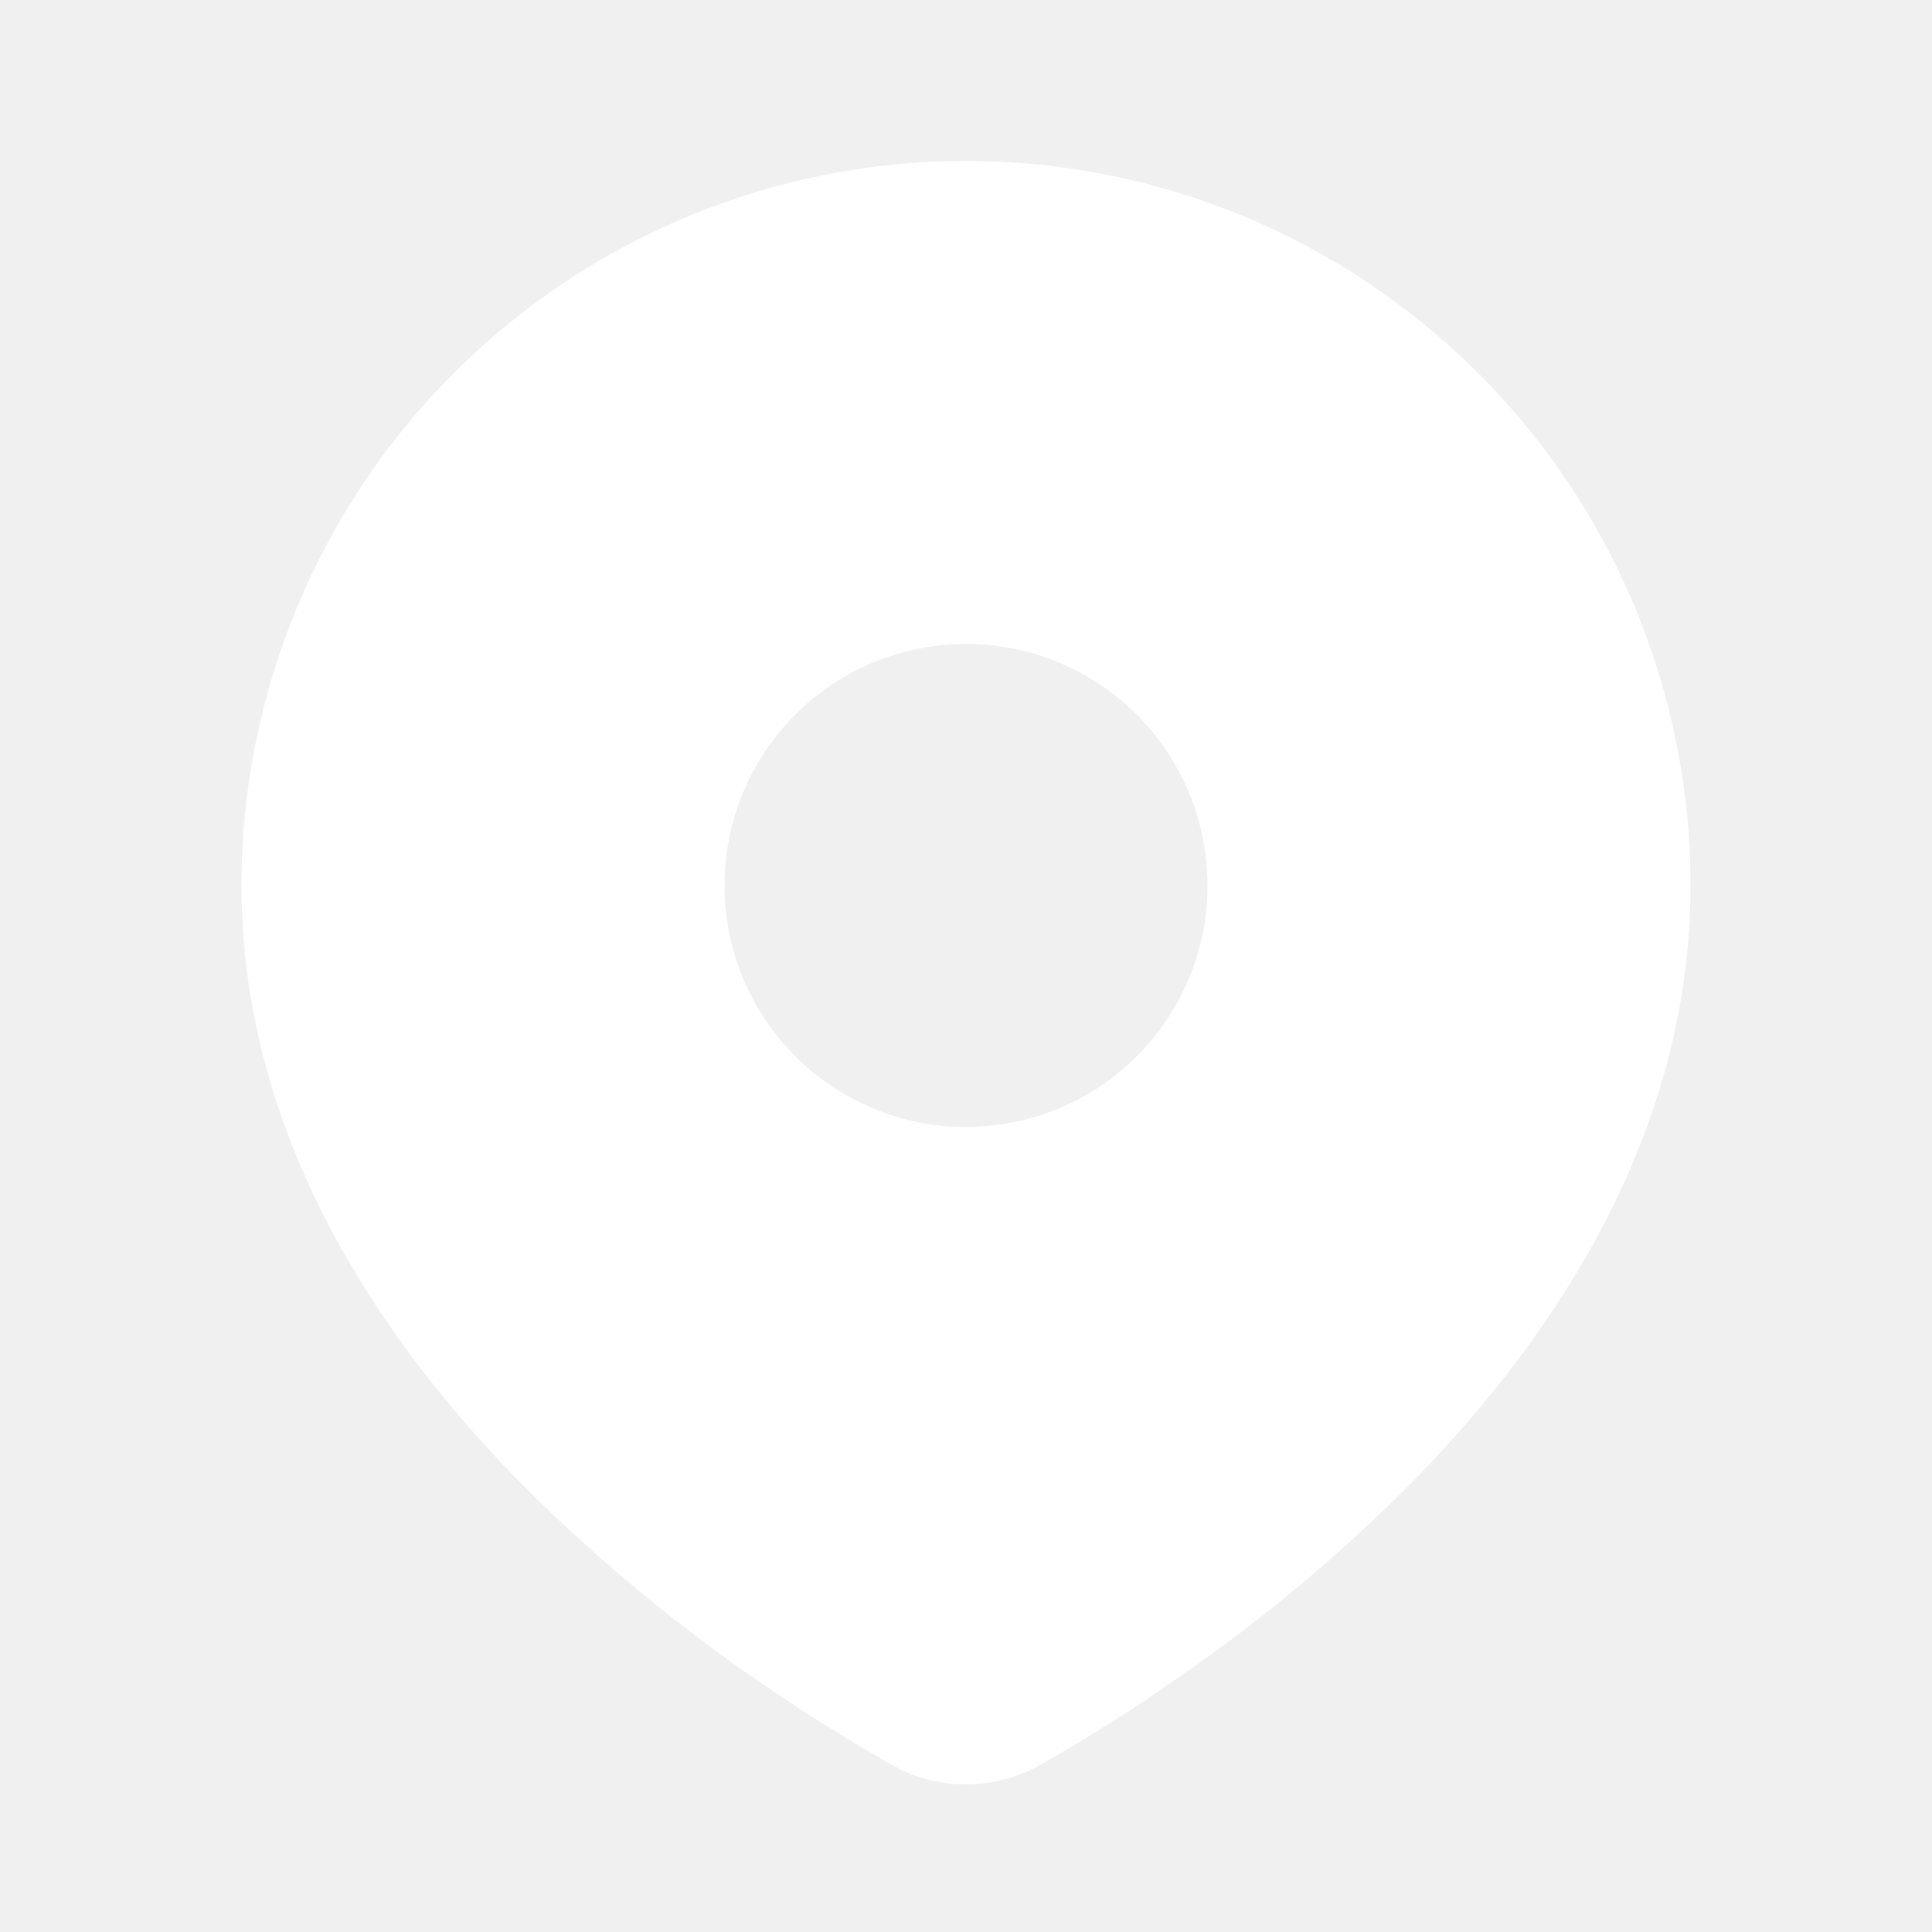
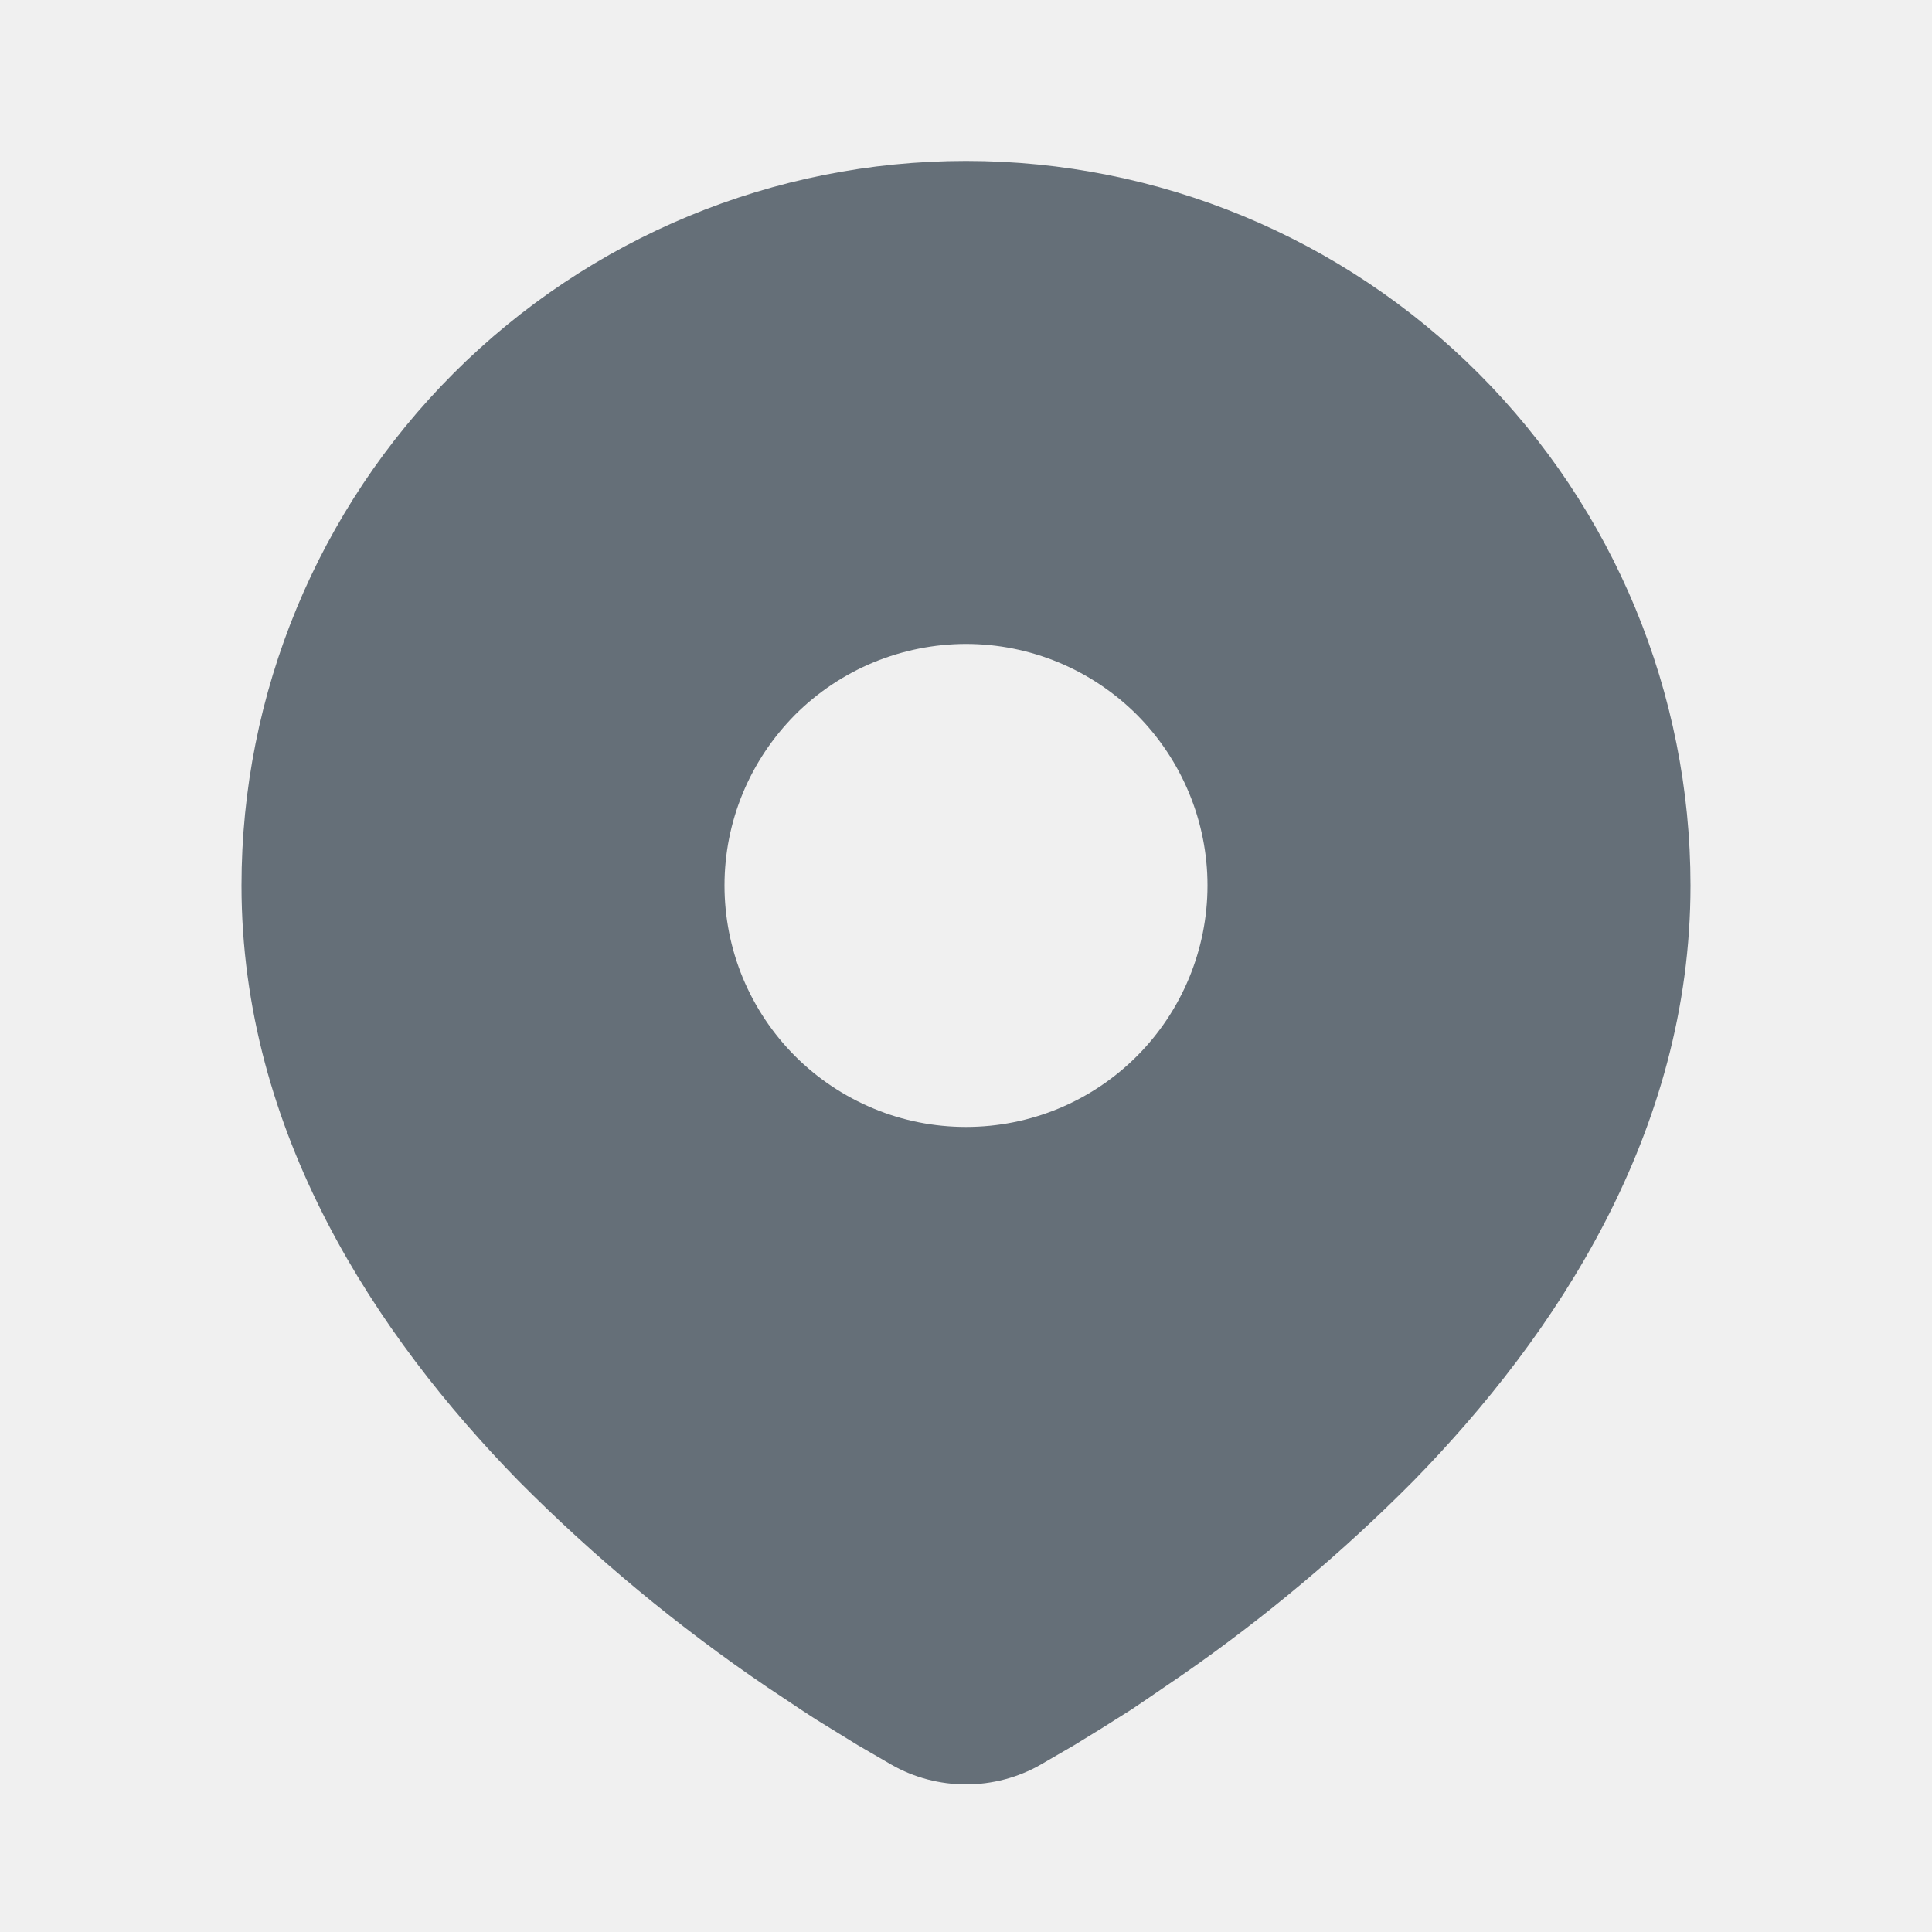
<svg xmlns="http://www.w3.org/2000/svg" preserveAspectRatio="none" overflow="visible" style="display: block;" width="10" height="10" viewBox="0 0 10 10" fill="none">
  <g id="Group">
    <g id="Vector">
</g>
-     <path id="Vector_2" d="M5 0.833C5.995 0.833 6.948 1.228 7.652 1.932C8.355 2.635 8.75 3.589 8.75 4.583C8.75 5.864 8.052 6.912 7.316 7.665C6.948 8.036 6.547 8.373 6.117 8.671L5.94 8.792L5.857 8.848L5.7 8.947L5.56 9.033L5.386 9.134C5.269 9.201 5.135 9.236 5 9.236C4.865 9.236 4.731 9.201 4.614 9.134L4.44 9.033L4.224 8.9L4.144 8.848L3.973 8.734C3.51 8.42 3.078 8.062 2.684 7.665C1.948 6.912 1.25 5.864 1.25 4.583C1.25 3.589 1.645 2.635 2.348 1.932C3.052 1.228 4.005 0.833 5 0.833ZM5 3.333C4.836 3.333 4.673 3.366 4.522 3.428C4.37 3.491 4.232 3.583 4.116 3.699C4 3.816 3.908 3.953 3.845 4.105C3.782 4.257 3.75 4.419 3.75 4.583C3.75 4.747 3.782 4.91 3.845 5.062C3.908 5.213 4 5.351 4.116 5.467C4.232 5.583 4.37 5.675 4.522 5.738C4.673 5.801 4.836 5.833 5 5.833C5.332 5.833 5.649 5.702 5.884 5.467C6.118 5.233 6.25 4.915 6.25 4.583C6.25 4.252 6.118 3.934 5.884 3.699C5.649 3.465 5.332 3.333 5 3.333Z" fill="white" />
+     <path id="Vector_2" d="M5 0.833C5.995 0.833 6.948 1.228 7.652 1.932C8.355 2.635 8.75 3.589 8.75 4.583C8.75 5.864 8.052 6.912 7.316 7.665C6.948 8.036 6.547 8.373 6.117 8.671L5.94 8.792L5.857 8.848L5.7 8.947L5.56 9.033L5.386 9.134C5.269 9.201 5.135 9.236 5 9.236C4.865 9.236 4.731 9.201 4.614 9.134L4.44 9.033L4.224 8.9L4.144 8.848L3.973 8.734C3.51 8.42 3.078 8.062 2.684 7.665C1.948 6.912 1.25 5.864 1.25 4.583C1.25 3.589 1.645 2.635 2.348 1.932C3.052 1.228 4.005 0.833 5 0.833ZM5 3.333C4.836 3.333 4.673 3.366 4.522 3.428C4.37 3.491 4.232 3.583 4.116 3.699C4 3.816 3.908 3.953 3.845 4.105C3.782 4.257 3.75 4.419 3.75 4.583C3.75 4.747 3.782 4.91 3.845 5.062C3.908 5.213 4 5.351 4.116 5.467C4.232 5.583 4.37 5.675 4.522 5.738C4.673 5.801 4.836 5.833 5 5.833C5.332 5.833 5.649 5.702 5.884 5.467C6.118 5.233 6.25 4.915 6.25 4.583C6.25 4.252 6.118 3.934 5.884 3.699C5.649 3.465 5.332 3.333 5 3.333Z" fill="#656F78" />
  </g>
</svg>
